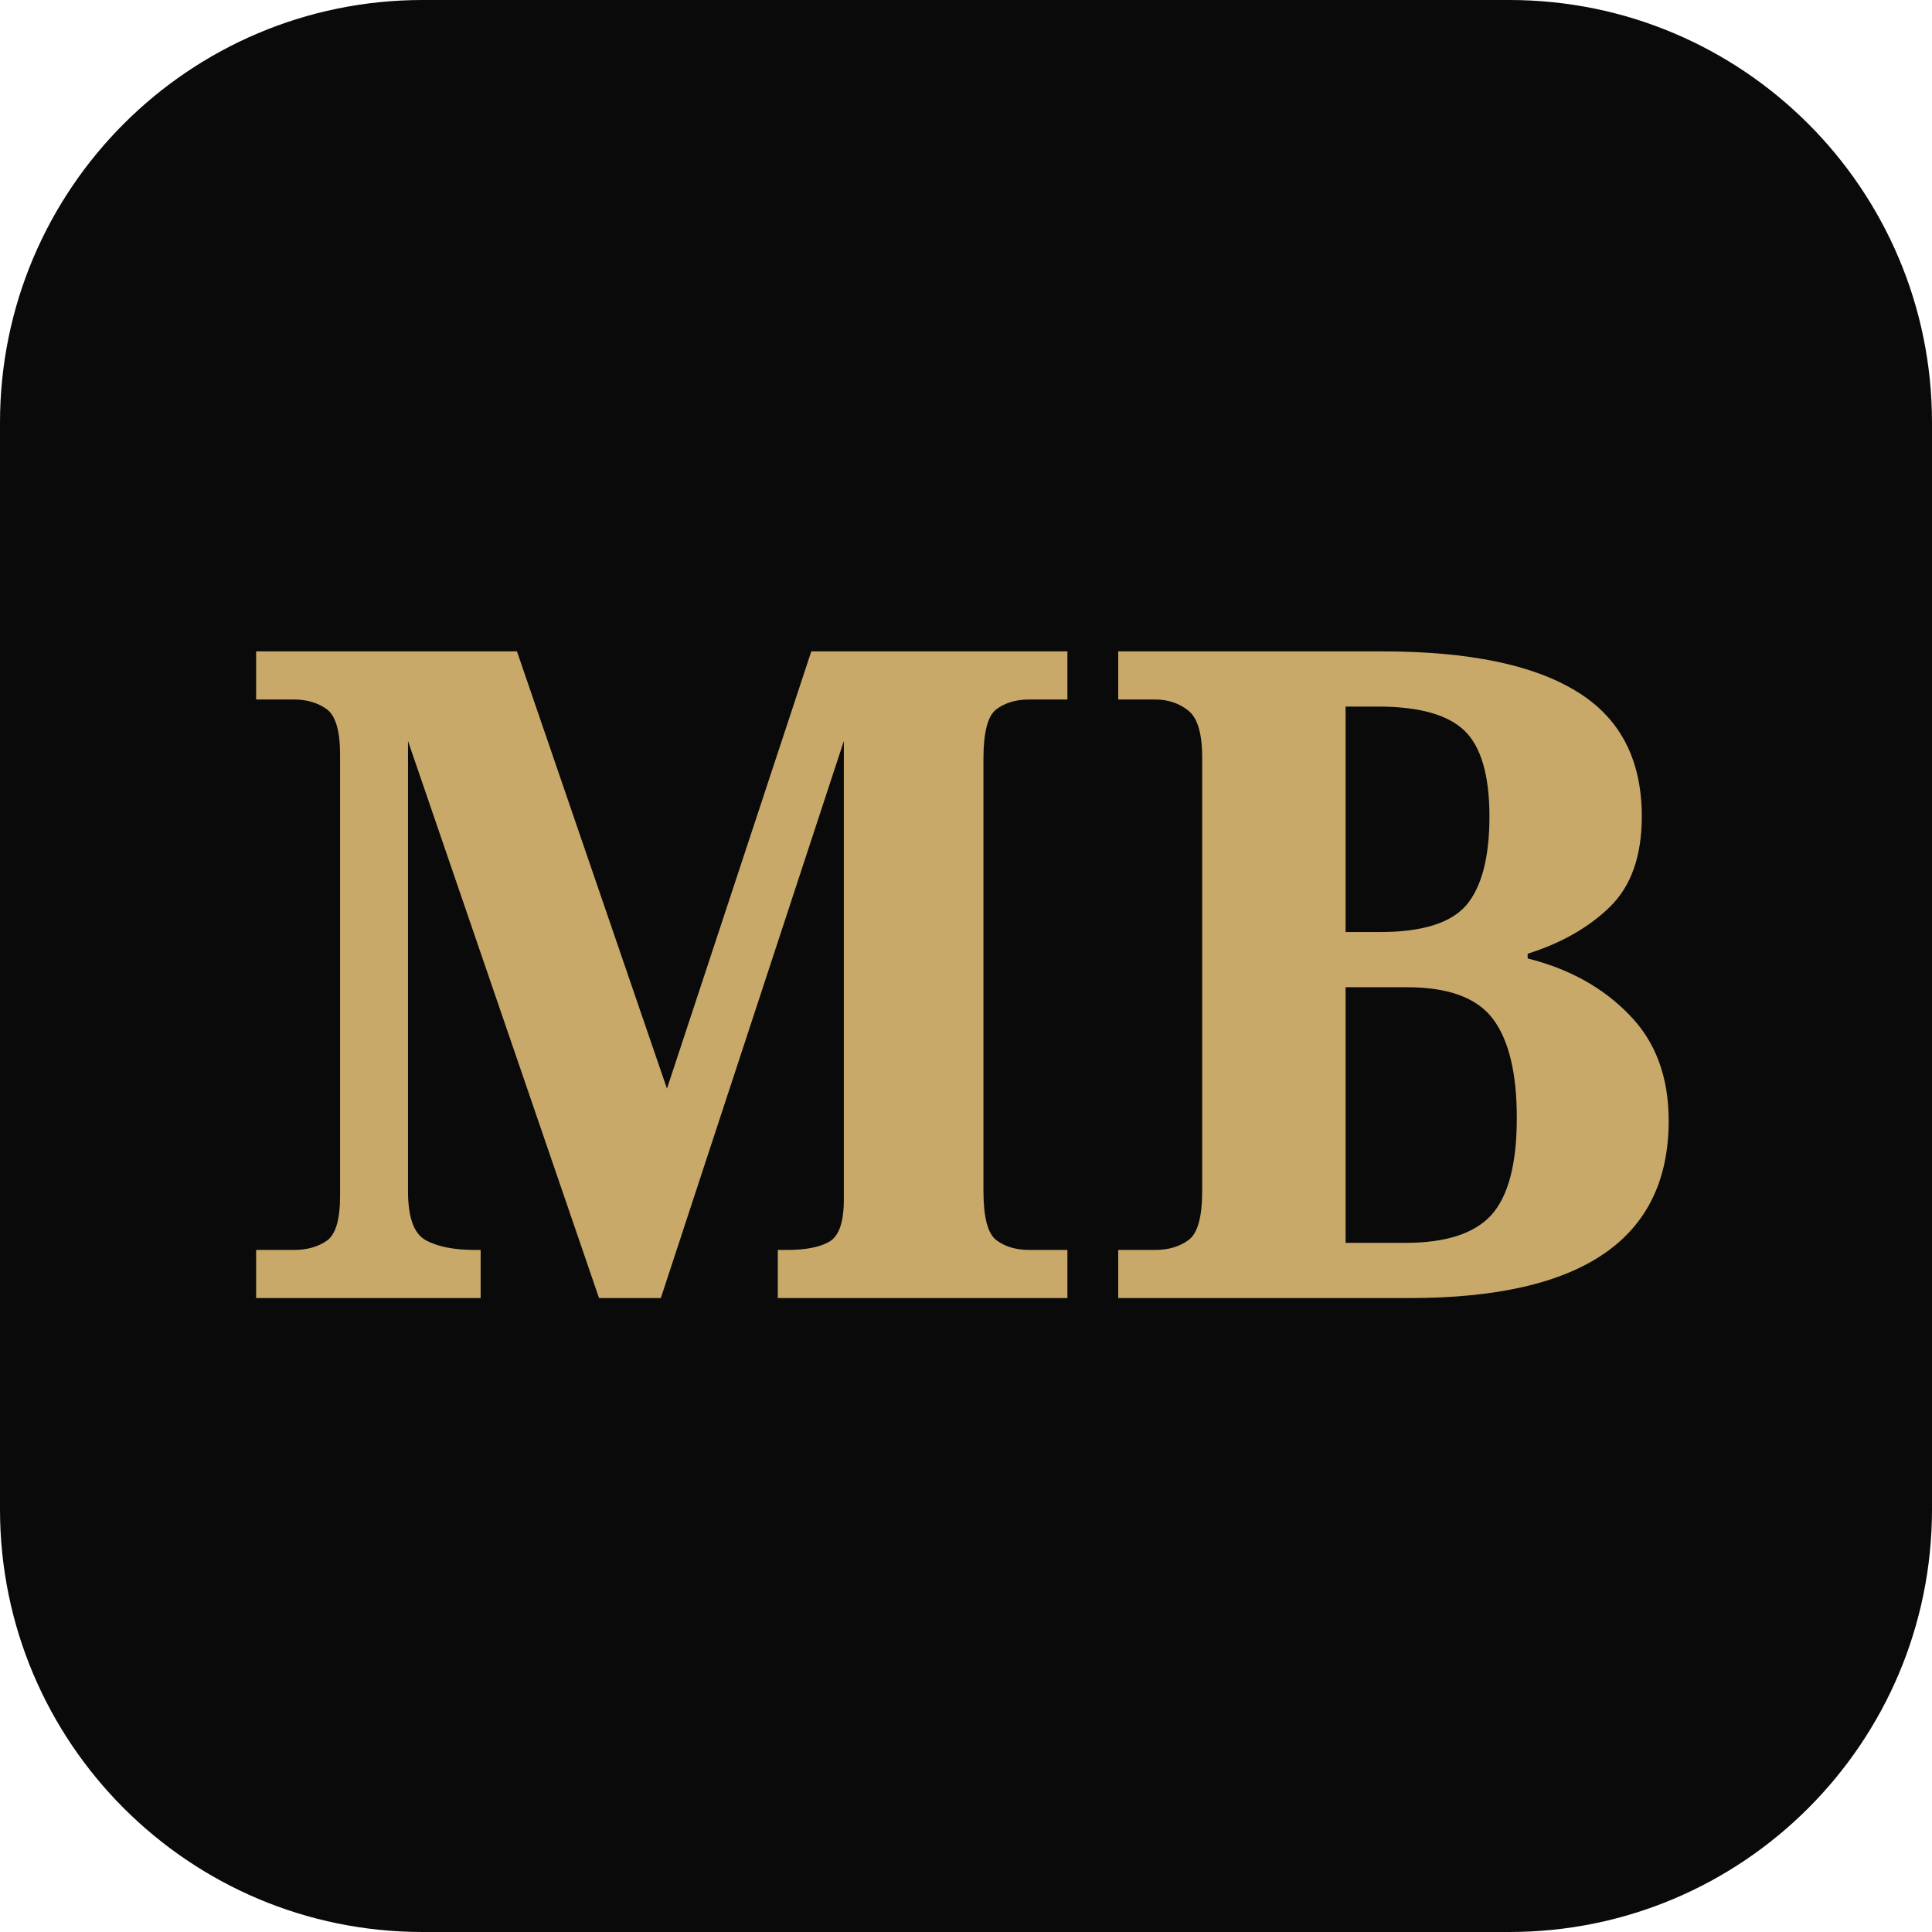
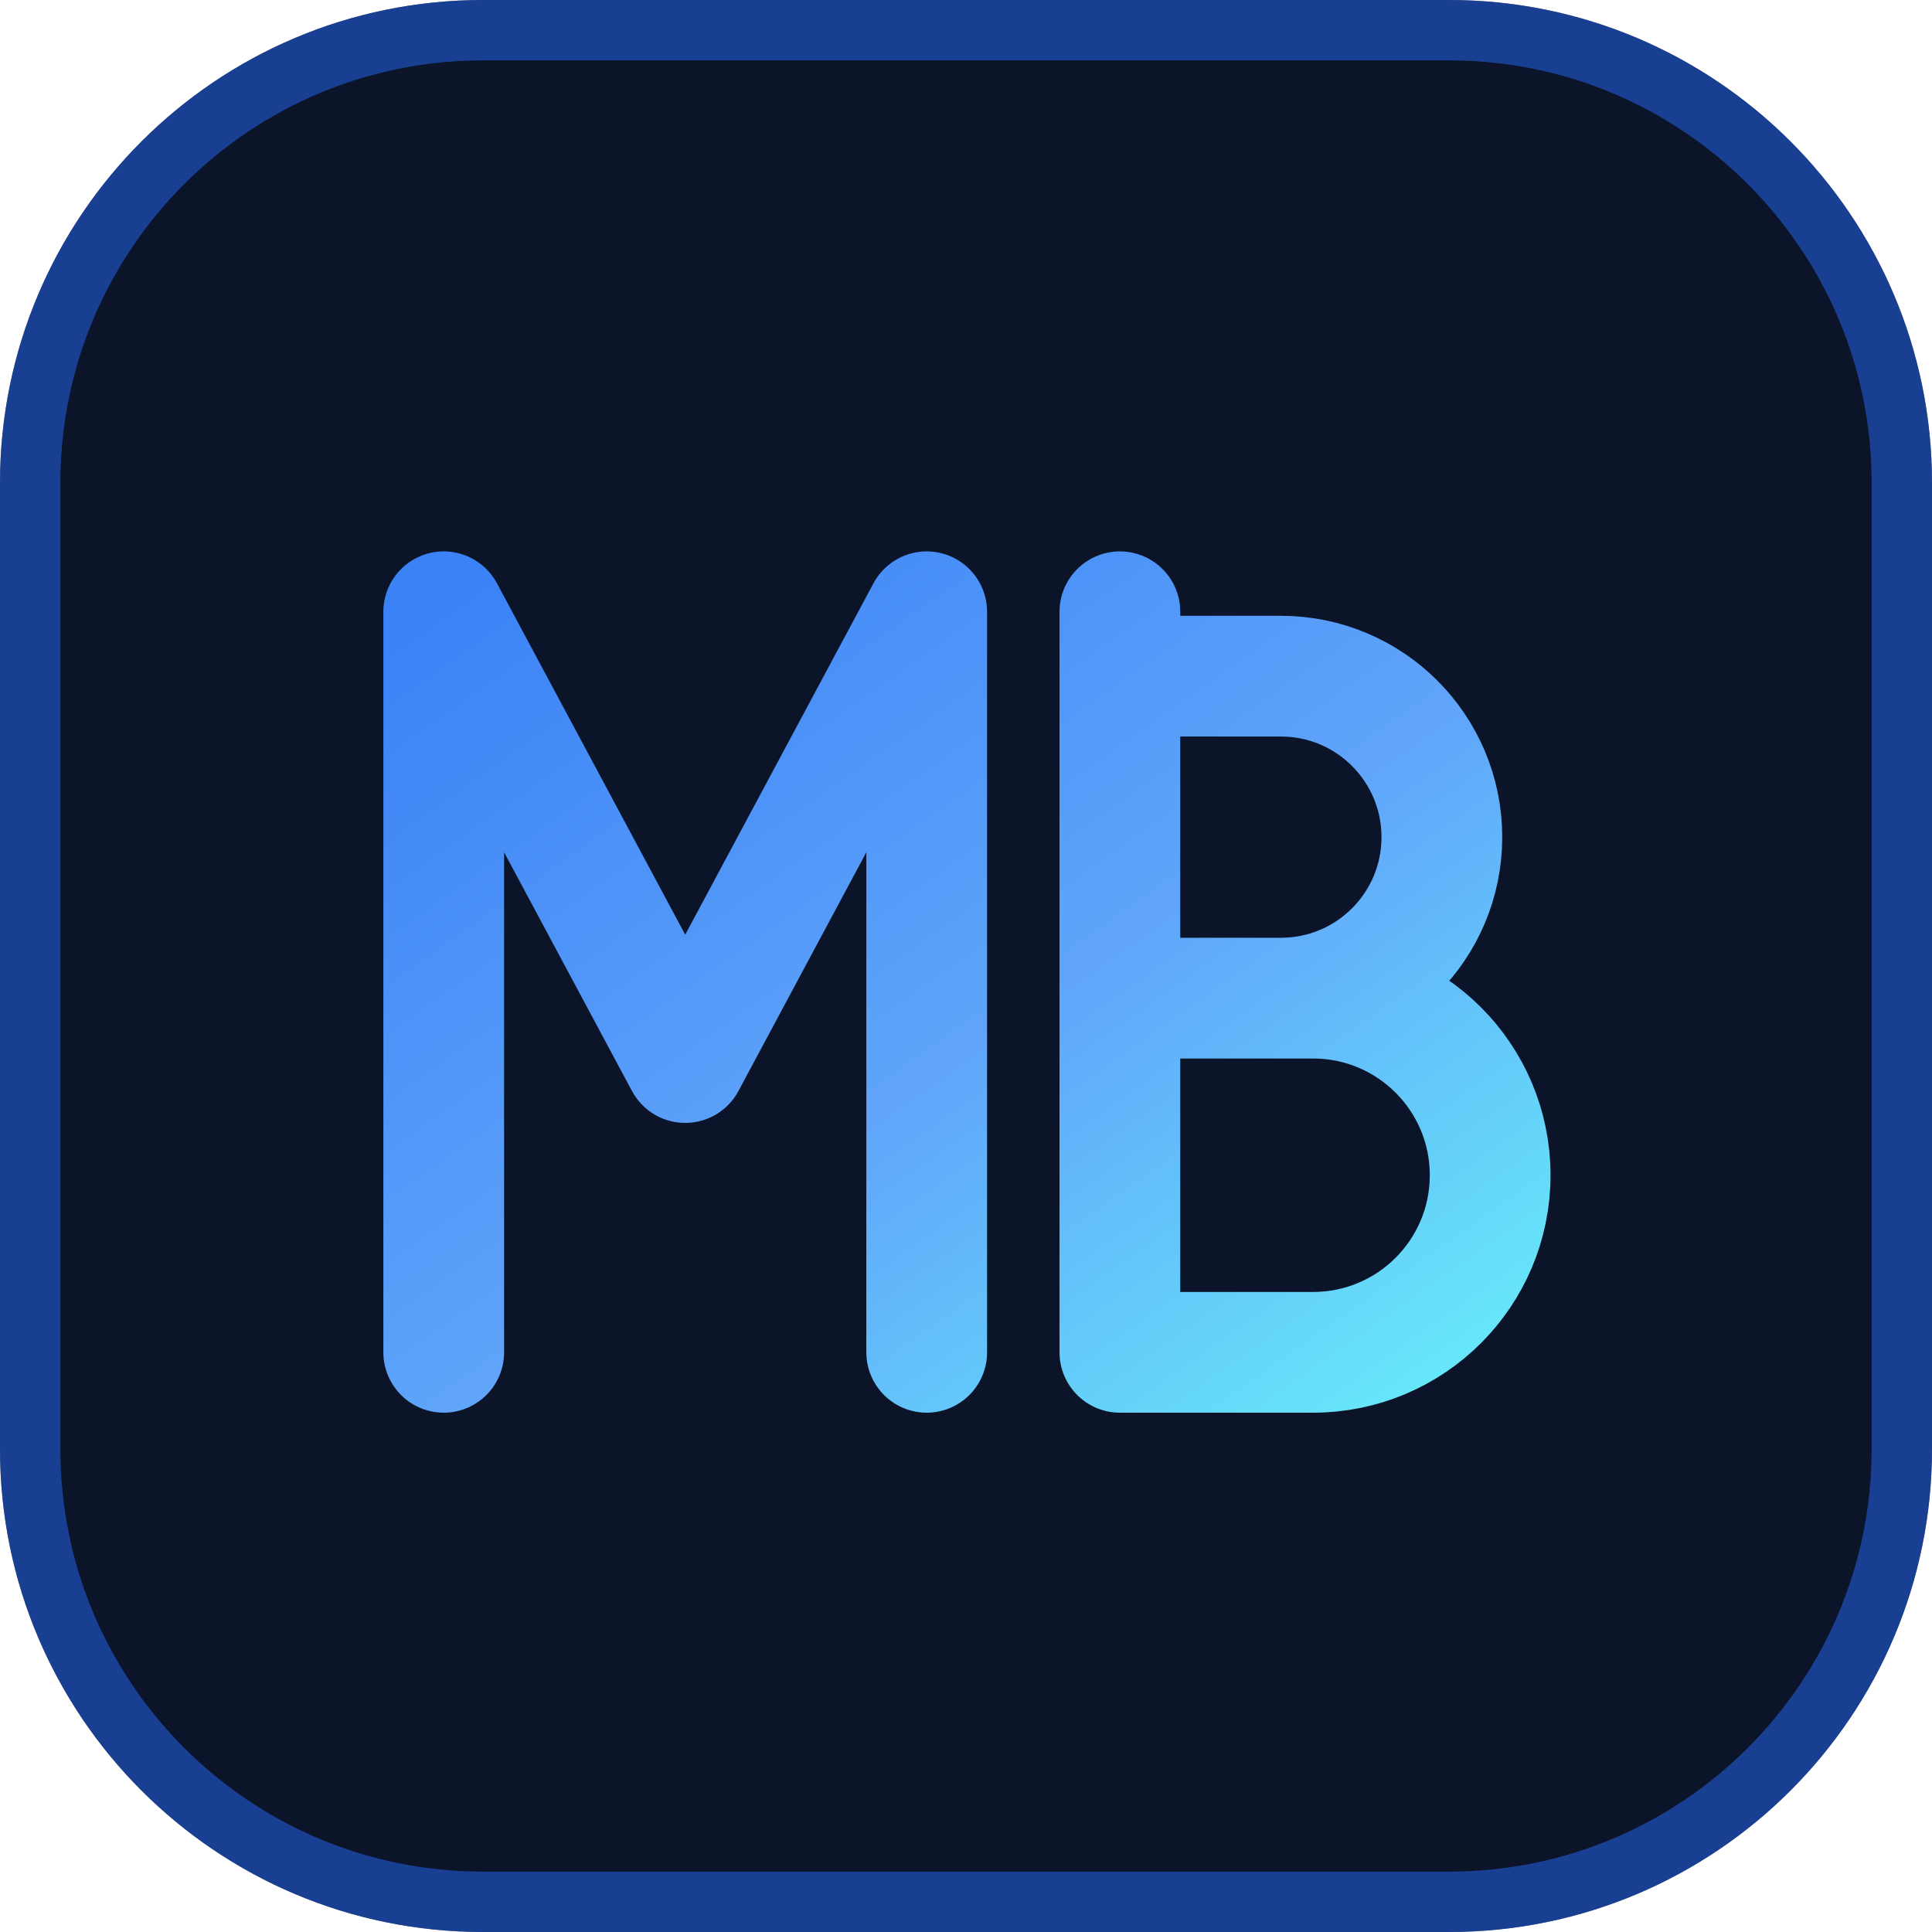
<svg xmlns="http://www.w3.org/2000/svg" viewBox="0 0 64 64" width="64" height="64">
-   <rect width="64" height="64" rx="14" fill="#0A0A0A" />
-   <text x="32" y="43" text-anchor="middle" font-family="Georgia,serif" font-size="30" font-weight="700" fill="#C8A96A">MB</text>
+   <defs>
+     <linearGradient id="g" x1="0" y1="0" x2="1" y2="1">
+       <stop offset="0" stop-color="#3B82F6" />
+       <stop offset=".55" stop-color="#60A5FA" />
+       <stop offset="1" stop-color="#67E8F9" />
+     </linearGradient>
+   </defs>
+   <rect width="64" height="64" rx="16" fill="#0B1428" />
+   <rect x="1" y="1" width="62" height="62" rx="15" fill="none" stroke="#2563EB" stroke-opacity=".55" stroke-width="2" />
+   <path transform="translate(-1.3 0) scale(.5333)" d="M30 84V38l15 28 15-28v46M72 38v46h12a11 11 0 0 0 0-22h-12m0 0h10a10 10 0 0 0 0-20H72" fill="none" stroke="url(#g)" stroke-width="7.5" stroke-linecap="round" stroke-linejoin="round" />
</svg>
